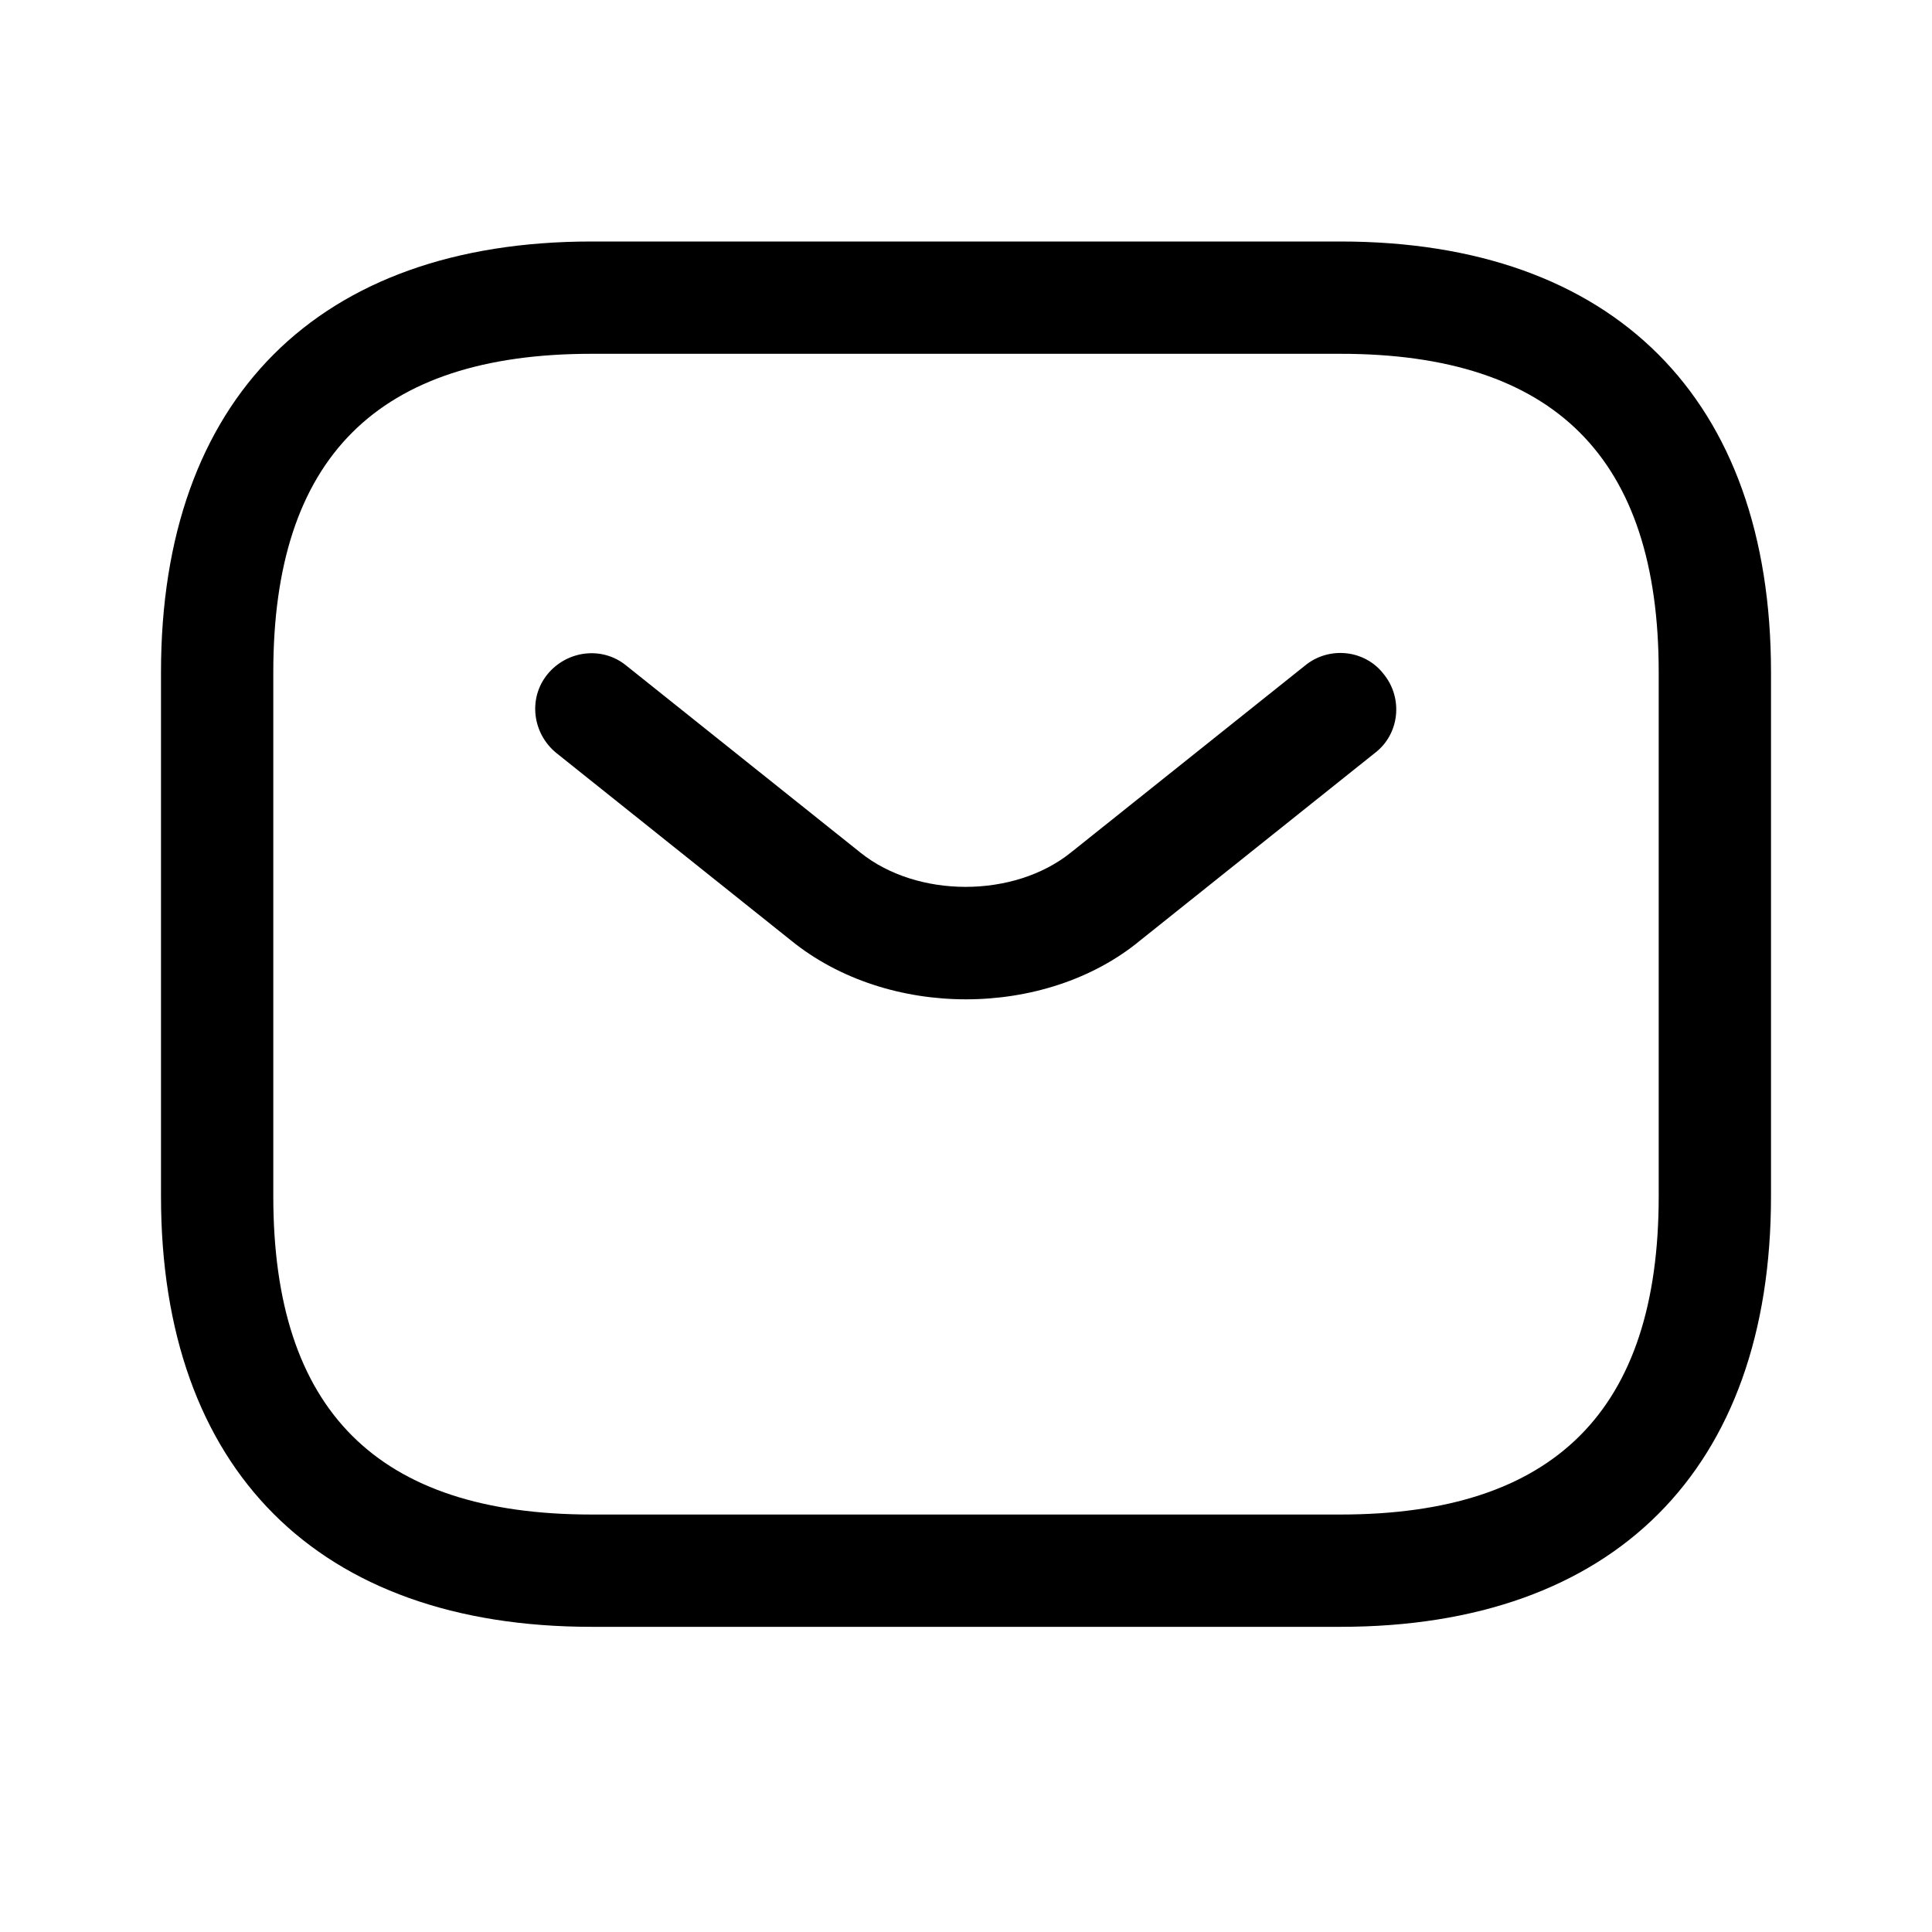
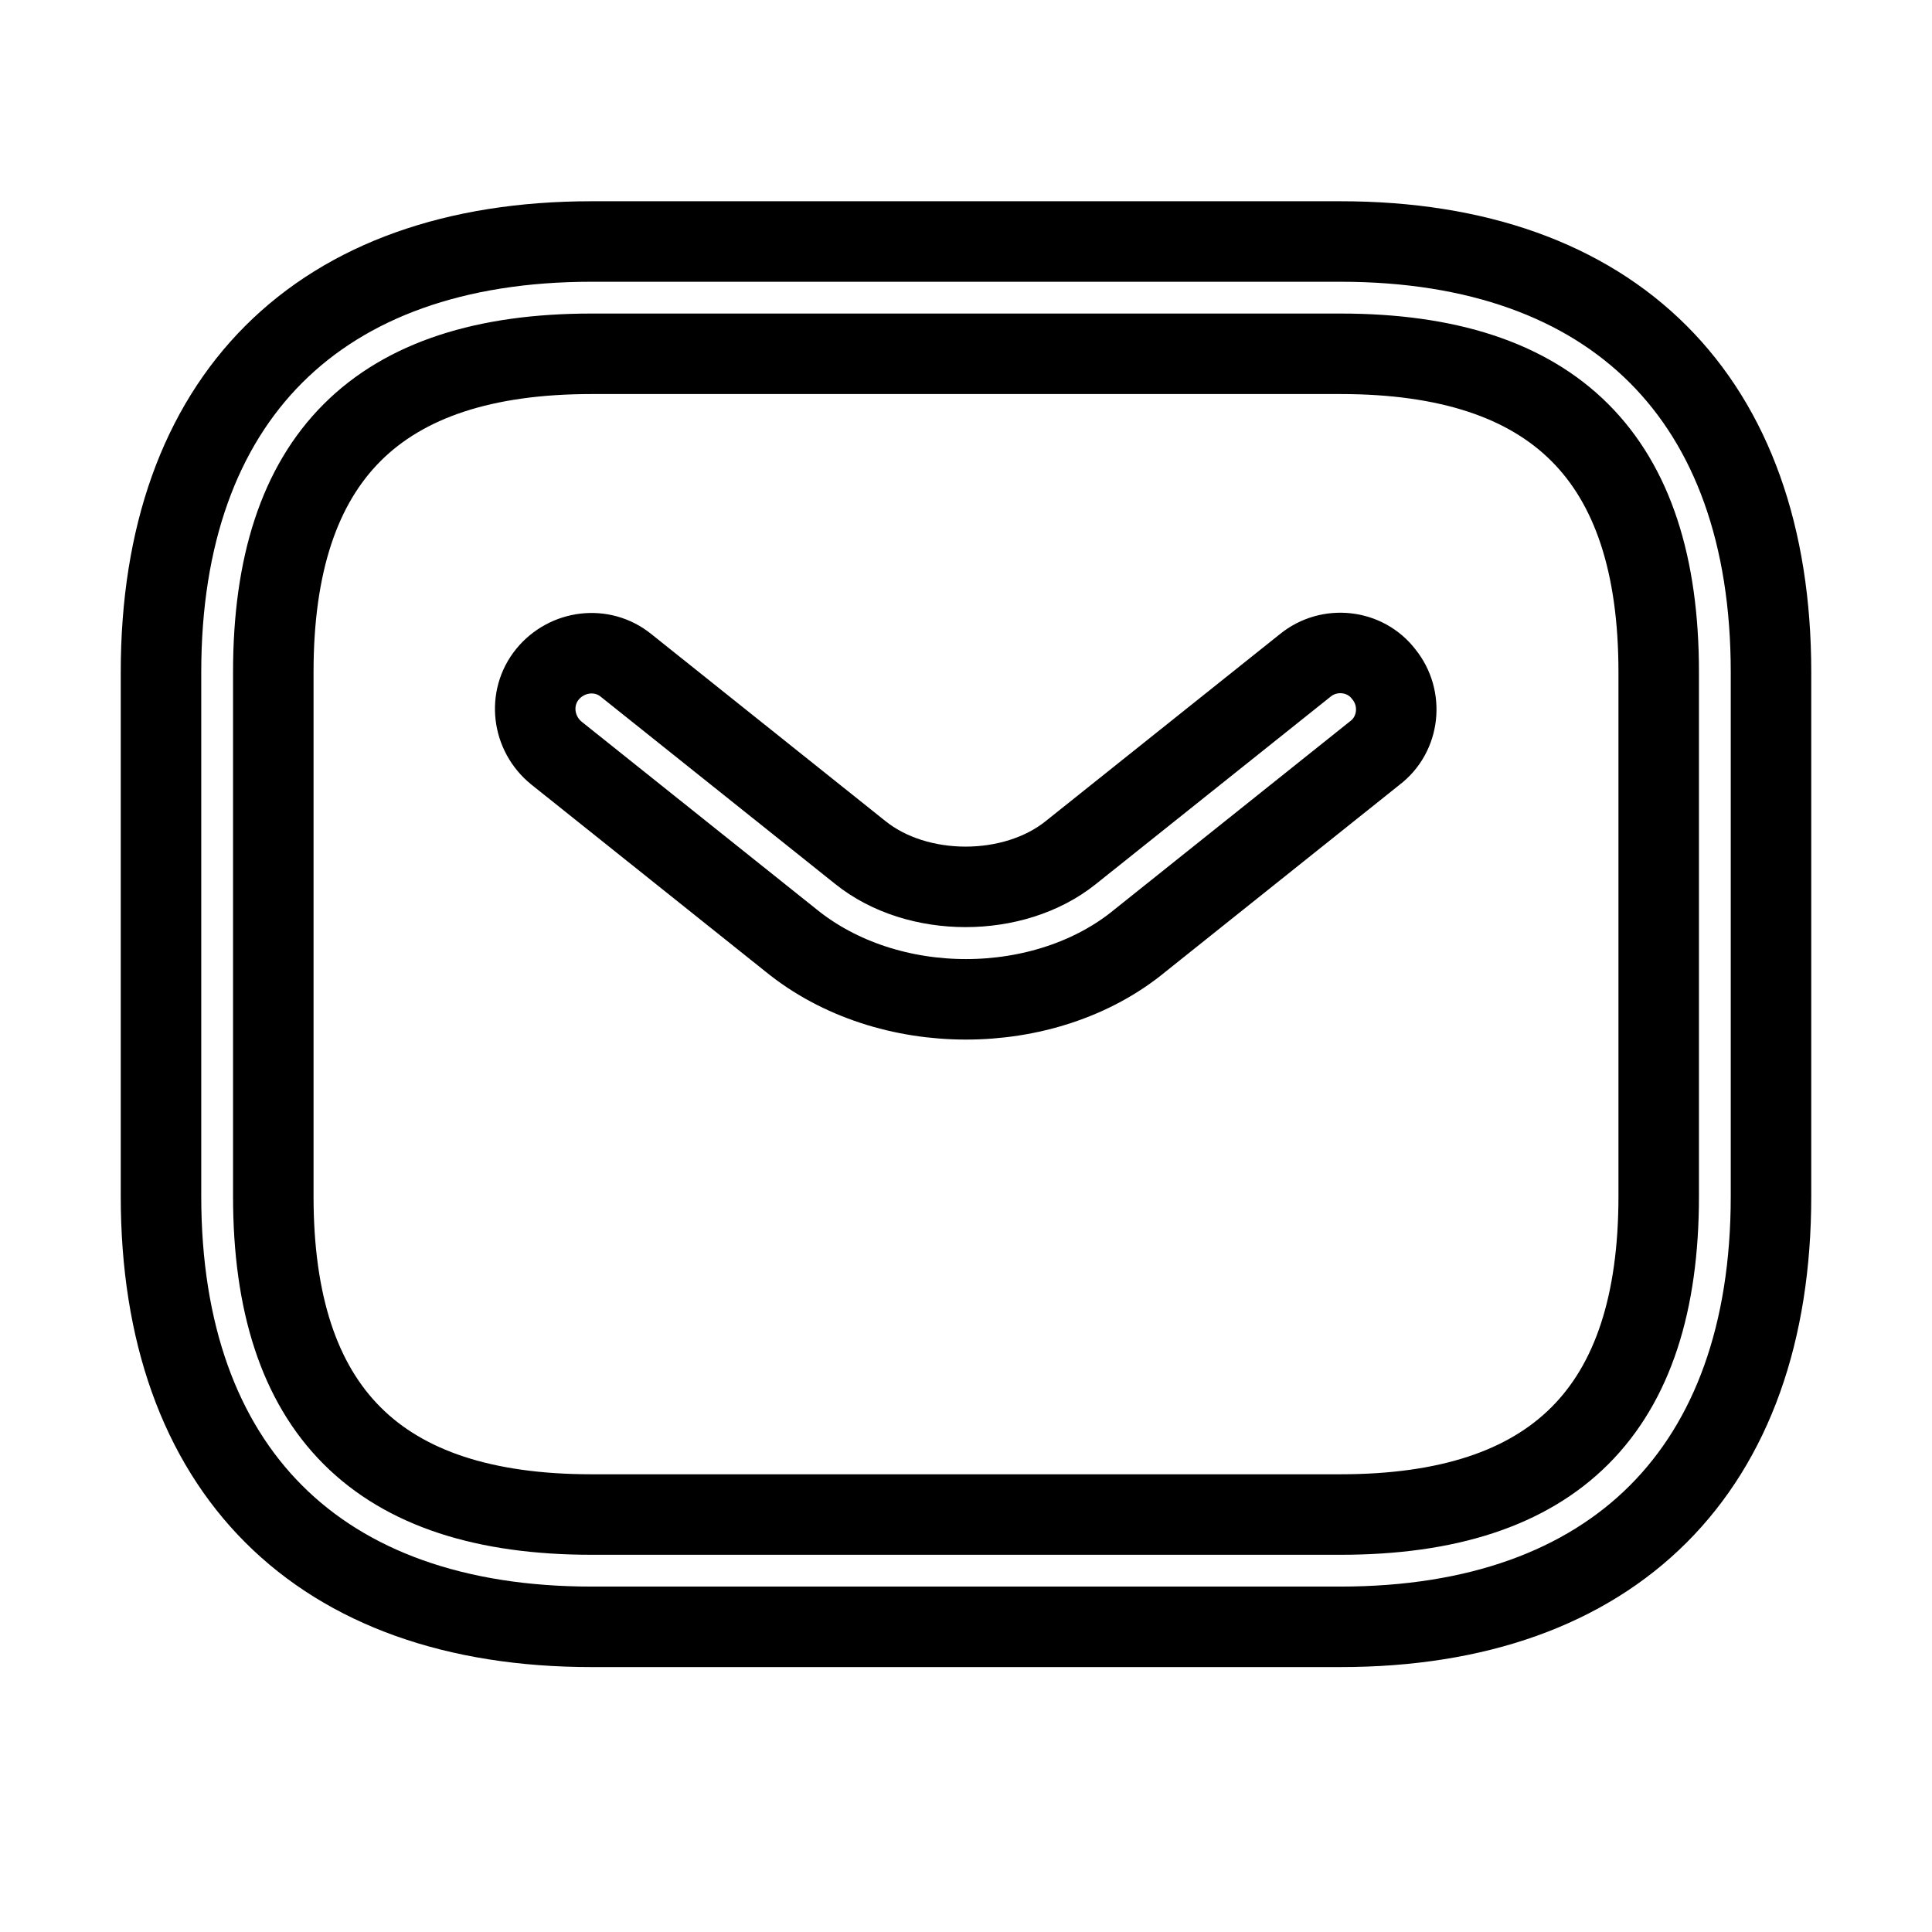
- <svg xmlns="http://www.w3.org/2000/svg" width="24" height="24" viewBox="0 0 24 24">
-   <path d="M16.651 20.209H7.349C3.953 20.209 2 18.256 2 14.861V8.349C2 4.953 3.953 3 7.349 3H16.651C20.047 3 22 4.953 22 8.349V14.861C22 18.256 20.047 20.209 16.651 20.209ZM7.349 4.395C4.688 4.395 3.395 5.688 3.395 8.349V14.861C3.395 17.521 4.688 18.814 7.349 18.814H16.651C19.312 18.814 20.605 17.521 20.605 14.861V8.349C20.605 5.688 19.312 4.395 16.651 4.395H7.349Z" />
-   <path d="M12 12.414C11.218 12.414 10.428 12.173 9.823 11.68L6.911 9.354C6.614 9.112 6.558 8.675 6.8 8.377C7.042 8.08 7.479 8.024 7.777 8.266L10.688 10.591C11.395 11.159 12.595 11.159 13.302 10.591L16.214 8.266C16.511 8.024 16.958 8.07 17.191 8.377C17.432 8.675 17.386 9.121 17.079 9.354L14.167 11.68C13.572 12.173 12.781 12.414 12 12.414Z" />
+ <svg xmlns="http://www.w3.org/2000/svg" width="24" height="24" viewBox="0 0 24 24" fill="none">
+   <path d="M16.651 20.209H7.349C3.953 20.209 2 18.256 2 14.861V8.349C2 4.953 3.953 3 7.349 3H16.651C20.047 3 22 4.953 22 8.349V14.861C22 18.256 20.047 20.209 16.651 20.209ZM7.349 4.395C4.688 4.395 3.395 5.688 3.395 8.349V14.861C3.395 17.521 4.688 18.814 7.349 18.814H16.651C19.312 18.814 20.605 17.521 20.605 14.861V8.349C20.605 5.688 19.312 4.395 16.651 4.395H7.349Z" stroke="currentColor" fill="none" />
+   <path d="M12 12.414C11.218 12.414 10.428 12.173 9.823 11.68L6.911 9.354C6.614 9.112 6.558 8.675 6.8 8.377C7.042 8.08 7.479 8.024 7.777 8.266L10.688 10.591C11.395 11.159 12.595 11.159 13.302 10.591L16.214 8.266C16.511 8.024 16.958 8.07 17.191 8.377C17.432 8.675 17.386 9.121 17.079 9.354L14.167 11.68C13.572 12.173 12.781 12.414 12 12.414Z" stroke="currentColor" fill="none" />
</svg>
